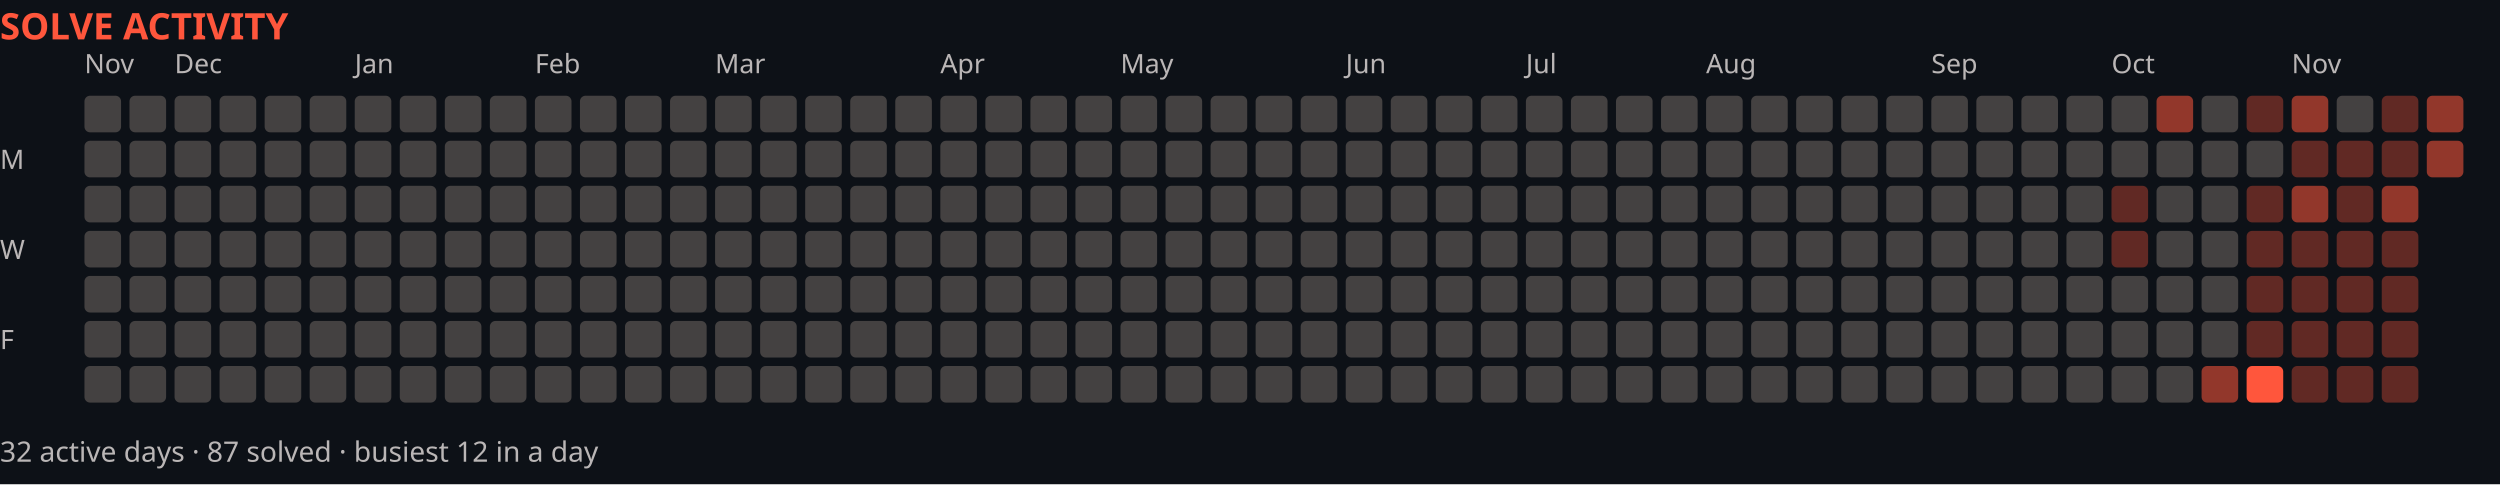
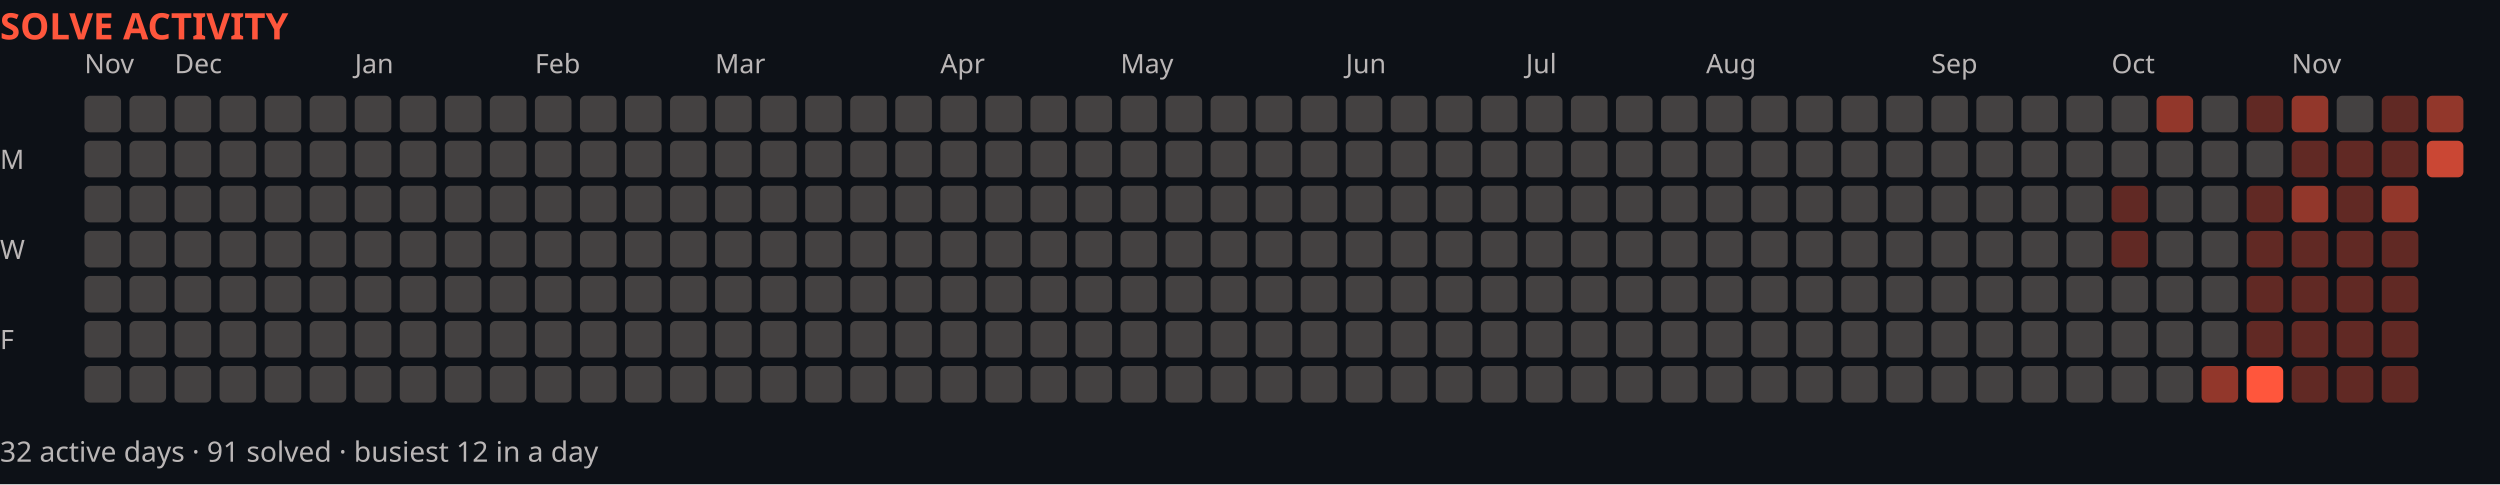
<svg xmlns="http://www.w3.org/2000/svg" width="888" height="172" viewBox="0 0 888 172" role="img" aria-label="Solve activity over the last year">
  <rect width="888" height="172" fill="#0d1117" />
  <text x="0" y="14" font-family="system-ui,sans-serif" font-size="13" font-weight="700" fill="#ff563c">SOLVE ACTIVITY</text>
  <text x="30" y="26" font-family="system-ui,sans-serif" font-size="9.5" fill="#bab6b6">Nov</text>
  <text x="62" y="26" font-family="system-ui,sans-serif" font-size="9.5" fill="#bab6b6">Dec</text>
  <text x="126" y="26" font-family="system-ui,sans-serif" font-size="9.5" fill="#bab6b6">Jan</text>
  <text x="190" y="26" font-family="system-ui,sans-serif" font-size="9.5" fill="#bab6b6">Feb</text>
  <text x="254" y="26" font-family="system-ui,sans-serif" font-size="9.5" fill="#bab6b6">Mar</text>
  <text x="334" y="26" font-family="system-ui,sans-serif" font-size="9.5" fill="#bab6b6">Apr</text>
  <text x="398" y="26" font-family="system-ui,sans-serif" font-size="9.5" fill="#bab6b6">May</text>
  <text x="478" y="26" font-family="system-ui,sans-serif" font-size="9.5" fill="#bab6b6">Jun</text>
  <text x="542" y="26" font-family="system-ui,sans-serif" font-size="9.5" fill="#bab6b6">Jul</text>
  <text x="606" y="26" font-family="system-ui,sans-serif" font-size="9.5" fill="#bab6b6">Aug</text>
  <text x="686" y="26" font-family="system-ui,sans-serif" font-size="9.5" fill="#bab6b6">Sep</text>
  <text x="750" y="26" font-family="system-ui,sans-serif" font-size="9.5" fill="#bab6b6">Oct</text>
  <text x="814" y="26" font-family="system-ui,sans-serif" font-size="9.5" fill="#bab6b6">Nov</text>
  <text x="0" y="60" font-family="system-ui,sans-serif" font-size="9.5" fill="#bab6b6">M</text>
  <text x="0" y="92" font-family="system-ui,sans-serif" font-size="9.5" fill="#bab6b6">W</text>
  <text x="0" y="124" font-family="system-ui,sans-serif" font-size="9.5" fill="#bab6b6">F</text>
  <rect x="30" y="34" width="13" height="13" fill="#444141" rx="2" />
  <rect x="30" y="50" width="13" height="13" fill="#444141" rx="2" />
  <rect x="30" y="66" width="13" height="13" fill="#444141" rx="2" />
  <rect x="30" y="82" width="13" height="13" fill="#444141" rx="2" />
  <rect x="30" y="98" width="13" height="13" fill="#444141" rx="2" />
  <rect x="30" y="114" width="13" height="13" fill="#444141" rx="2" />
  <rect x="30" y="130" width="13" height="13" fill="#444141" rx="2" />
  <rect x="46" y="34" width="13" height="13" fill="#444141" rx="2" />
  <rect x="46" y="50" width="13" height="13" fill="#444141" rx="2" />
  <rect x="46" y="66" width="13" height="13" fill="#444141" rx="2" />
  <rect x="46" y="82" width="13" height="13" fill="#444141" rx="2" />
  <rect x="46" y="98" width="13" height="13" fill="#444141" rx="2" />
  <rect x="46" y="114" width="13" height="13" fill="#444141" rx="2" />
  <rect x="46" y="130" width="13" height="13" fill="#444141" rx="2" />
  <rect x="62" y="34" width="13" height="13" fill="#444141" rx="2" />
  <rect x="62" y="50" width="13" height="13" fill="#444141" rx="2" />
  <rect x="62" y="66" width="13" height="13" fill="#444141" rx="2" />
  <rect x="62" y="82" width="13" height="13" fill="#444141" rx="2" />
  <rect x="62" y="98" width="13" height="13" fill="#444141" rx="2" />
  <rect x="62" y="114" width="13" height="13" fill="#444141" rx="2" />
  <rect x="62" y="130" width="13" height="13" fill="#444141" rx="2" />
  <rect x="78" y="34" width="13" height="13" fill="#444141" rx="2" />
  <rect x="78" y="50" width="13" height="13" fill="#444141" rx="2" />
  <rect x="78" y="66" width="13" height="13" fill="#444141" rx="2" />
  <rect x="78" y="82" width="13" height="13" fill="#444141" rx="2" />
  <rect x="78" y="98" width="13" height="13" fill="#444141" rx="2" />
  <rect x="78" y="114" width="13" height="13" fill="#444141" rx="2" />
  <rect x="78" y="130" width="13" height="13" fill="#444141" rx="2" />
  <rect x="94" y="34" width="13" height="13" fill="#444141" rx="2" />
  <rect x="94" y="50" width="13" height="13" fill="#444141" rx="2" />
  <rect x="94" y="66" width="13" height="13" fill="#444141" rx="2" />
  <rect x="94" y="82" width="13" height="13" fill="#444141" rx="2" />
  <rect x="94" y="98" width="13" height="13" fill="#444141" rx="2" />
  <rect x="94" y="114" width="13" height="13" fill="#444141" rx="2" />
  <rect x="94" y="130" width="13" height="13" fill="#444141" rx="2" />
  <rect x="110" y="34" width="13" height="13" fill="#444141" rx="2" />
  <rect x="110" y="50" width="13" height="13" fill="#444141" rx="2" />
  <rect x="110" y="66" width="13" height="13" fill="#444141" rx="2" />
  <rect x="110" y="82" width="13" height="13" fill="#444141" rx="2" />
  <rect x="110" y="98" width="13" height="13" fill="#444141" rx="2" />
  <rect x="110" y="114" width="13" height="13" fill="#444141" rx="2" />
  <rect x="110" y="130" width="13" height="13" fill="#444141" rx="2" />
  <rect x="126" y="34" width="13" height="13" fill="#444141" rx="2" />
  <rect x="126" y="50" width="13" height="13" fill="#444141" rx="2" />
  <rect x="126" y="66" width="13" height="13" fill="#444141" rx="2" />
  <rect x="126" y="82" width="13" height="13" fill="#444141" rx="2" />
  <rect x="126" y="98" width="13" height="13" fill="#444141" rx="2" />
  <rect x="126" y="114" width="13" height="13" fill="#444141" rx="2" />
  <rect x="126" y="130" width="13" height="13" fill="#444141" rx="2" />
  <rect x="142" y="34" width="13" height="13" fill="#444141" rx="2" />
  <rect x="142" y="50" width="13" height="13" fill="#444141" rx="2" />
  <rect x="142" y="66" width="13" height="13" fill="#444141" rx="2" />
  <rect x="142" y="82" width="13" height="13" fill="#444141" rx="2" />
  <rect x="142" y="98" width="13" height="13" fill="#444141" rx="2" />
  <rect x="142" y="114" width="13" height="13" fill="#444141" rx="2" />
  <rect x="142" y="130" width="13" height="13" fill="#444141" rx="2" />
  <rect x="158" y="34" width="13" height="13" fill="#444141" rx="2" />
  <rect x="158" y="50" width="13" height="13" fill="#444141" rx="2" />
  <rect x="158" y="66" width="13" height="13" fill="#444141" rx="2" />
  <rect x="158" y="82" width="13" height="13" fill="#444141" rx="2" />
  <rect x="158" y="98" width="13" height="13" fill="#444141" rx="2" />
  <rect x="158" y="114" width="13" height="13" fill="#444141" rx="2" />
  <rect x="158" y="130" width="13" height="13" fill="#444141" rx="2" />
  <rect x="174" y="34" width="13" height="13" fill="#444141" rx="2" />
  <rect x="174" y="50" width="13" height="13" fill="#444141" rx="2" />
  <rect x="174" y="66" width="13" height="13" fill="#444141" rx="2" />
  <rect x="174" y="82" width="13" height="13" fill="#444141" rx="2" />
  <rect x="174" y="98" width="13" height="13" fill="#444141" rx="2" />
  <rect x="174" y="114" width="13" height="13" fill="#444141" rx="2" />
  <rect x="174" y="130" width="13" height="13" fill="#444141" rx="2" />
  <rect x="190" y="34" width="13" height="13" fill="#444141" rx="2" />
  <rect x="190" y="50" width="13" height="13" fill="#444141" rx="2" />
  <rect x="190" y="66" width="13" height="13" fill="#444141" rx="2" />
  <rect x="190" y="82" width="13" height="13" fill="#444141" rx="2" />
  <rect x="190" y="98" width="13" height="13" fill="#444141" rx="2" />
  <rect x="190" y="114" width="13" height="13" fill="#444141" rx="2" />
  <rect x="190" y="130" width="13" height="13" fill="#444141" rx="2" />
  <rect x="206" y="34" width="13" height="13" fill="#444141" rx="2" />
  <rect x="206" y="50" width="13" height="13" fill="#444141" rx="2" />
  <rect x="206" y="66" width="13" height="13" fill="#444141" rx="2" />
  <rect x="206" y="82" width="13" height="13" fill="#444141" rx="2" />
  <rect x="206" y="98" width="13" height="13" fill="#444141" rx="2" />
  <rect x="206" y="114" width="13" height="13" fill="#444141" rx="2" />
  <rect x="206" y="130" width="13" height="13" fill="#444141" rx="2" />
  <rect x="222" y="34" width="13" height="13" fill="#444141" rx="2" />
  <rect x="222" y="50" width="13" height="13" fill="#444141" rx="2" />
  <rect x="222" y="66" width="13" height="13" fill="#444141" rx="2" />
  <rect x="222" y="82" width="13" height="13" fill="#444141" rx="2" />
  <rect x="222" y="98" width="13" height="13" fill="#444141" rx="2" />
  <rect x="222" y="114" width="13" height="13" fill="#444141" rx="2" />
  <rect x="222" y="130" width="13" height="13" fill="#444141" rx="2" />
  <rect x="238" y="34" width="13" height="13" fill="#444141" rx="2" />
  <rect x="238" y="50" width="13" height="13" fill="#444141" rx="2" />
  <rect x="238" y="66" width="13" height="13" fill="#444141" rx="2" />
  <rect x="238" y="82" width="13" height="13" fill="#444141" rx="2" />
  <rect x="238" y="98" width="13" height="13" fill="#444141" rx="2" />
  <rect x="238" y="114" width="13" height="13" fill="#444141" rx="2" />
  <rect x="238" y="130" width="13" height="13" fill="#444141" rx="2" />
  <rect x="254" y="34" width="13" height="13" fill="#444141" rx="2" />
  <rect x="254" y="50" width="13" height="13" fill="#444141" rx="2" />
  <rect x="254" y="66" width="13" height="13" fill="#444141" rx="2" />
  <rect x="254" y="82" width="13" height="13" fill="#444141" rx="2" />
  <rect x="254" y="98" width="13" height="13" fill="#444141" rx="2" />
  <rect x="254" y="114" width="13" height="13" fill="#444141" rx="2" />
  <rect x="254" y="130" width="13" height="13" fill="#444141" rx="2" />
  <rect x="270" y="34" width="13" height="13" fill="#444141" rx="2" />
  <rect x="270" y="50" width="13" height="13" fill="#444141" rx="2" />
  <rect x="270" y="66" width="13" height="13" fill="#444141" rx="2" />
  <rect x="270" y="82" width="13" height="13" fill="#444141" rx="2" />
  <rect x="270" y="98" width="13" height="13" fill="#444141" rx="2" />
  <rect x="270" y="114" width="13" height="13" fill="#444141" rx="2" />
  <rect x="270" y="130" width="13" height="13" fill="#444141" rx="2" />
  <rect x="286" y="34" width="13" height="13" fill="#444141" rx="2" />
  <rect x="286" y="50" width="13" height="13" fill="#444141" rx="2" />
  <rect x="286" y="66" width="13" height="13" fill="#444141" rx="2" />
  <rect x="286" y="82" width="13" height="13" fill="#444141" rx="2" />
  <rect x="286" y="98" width="13" height="13" fill="#444141" rx="2" />
  <rect x="286" y="114" width="13" height="13" fill="#444141" rx="2" />
  <rect x="286" y="130" width="13" height="13" fill="#444141" rx="2" />
  <rect x="302" y="34" width="13" height="13" fill="#444141" rx="2" />
  <rect x="302" y="50" width="13" height="13" fill="#444141" rx="2" />
  <rect x="302" y="66" width="13" height="13" fill="#444141" rx="2" />
  <rect x="302" y="82" width="13" height="13" fill="#444141" rx="2" />
  <rect x="302" y="98" width="13" height="13" fill="#444141" rx="2" />
  <rect x="302" y="114" width="13" height="13" fill="#444141" rx="2" />
  <rect x="302" y="130" width="13" height="13" fill="#444141" rx="2" />
  <rect x="318" y="34" width="13" height="13" fill="#444141" rx="2" />
  <rect x="318" y="50" width="13" height="13" fill="#444141" rx="2" />
  <rect x="318" y="66" width="13" height="13" fill="#444141" rx="2" />
  <rect x="318" y="82" width="13" height="13" fill="#444141" rx="2" />
  <rect x="318" y="98" width="13" height="13" fill="#444141" rx="2" />
  <rect x="318" y="114" width="13" height="13" fill="#444141" rx="2" />
  <rect x="318" y="130" width="13" height="13" fill="#444141" rx="2" />
  <rect x="334" y="34" width="13" height="13" fill="#444141" rx="2" />
  <rect x="334" y="50" width="13" height="13" fill="#444141" rx="2" />
  <rect x="334" y="66" width="13" height="13" fill="#444141" rx="2" />
  <rect x="334" y="82" width="13" height="13" fill="#444141" rx="2" />
  <rect x="334" y="98" width="13" height="13" fill="#444141" rx="2" />
  <rect x="334" y="114" width="13" height="13" fill="#444141" rx="2" />
  <rect x="334" y="130" width="13" height="13" fill="#444141" rx="2" />
  <rect x="350" y="34" width="13" height="13" fill="#444141" rx="2" />
  <rect x="350" y="50" width="13" height="13" fill="#444141" rx="2" />
  <rect x="350" y="66" width="13" height="13" fill="#444141" rx="2" />
  <rect x="350" y="82" width="13" height="13" fill="#444141" rx="2" />
  <rect x="350" y="98" width="13" height="13" fill="#444141" rx="2" />
  <rect x="350" y="114" width="13" height="13" fill="#444141" rx="2" />
  <rect x="350" y="130" width="13" height="13" fill="#444141" rx="2" />
  <rect x="366" y="34" width="13" height="13" fill="#444141" rx="2" />
  <rect x="366" y="50" width="13" height="13" fill="#444141" rx="2" />
  <rect x="366" y="66" width="13" height="13" fill="#444141" rx="2" />
  <rect x="366" y="82" width="13" height="13" fill="#444141" rx="2" />
  <rect x="366" y="98" width="13" height="13" fill="#444141" rx="2" />
  <rect x="366" y="114" width="13" height="13" fill="#444141" rx="2" />
  <rect x="366" y="130" width="13" height="13" fill="#444141" rx="2" />
  <rect x="382" y="34" width="13" height="13" fill="#444141" rx="2" />
  <rect x="382" y="50" width="13" height="13" fill="#444141" rx="2" />
  <rect x="382" y="66" width="13" height="13" fill="#444141" rx="2" />
  <rect x="382" y="82" width="13" height="13" fill="#444141" rx="2" />
  <rect x="382" y="98" width="13" height="13" fill="#444141" rx="2" />
  <rect x="382" y="114" width="13" height="13" fill="#444141" rx="2" />
  <rect x="382" y="130" width="13" height="13" fill="#444141" rx="2" />
  <rect x="398" y="34" width="13" height="13" fill="#444141" rx="2" />
  <rect x="398" y="50" width="13" height="13" fill="#444141" rx="2" />
  <rect x="398" y="66" width="13" height="13" fill="#444141" rx="2" />
  <rect x="398" y="82" width="13" height="13" fill="#444141" rx="2" />
  <rect x="398" y="98" width="13" height="13" fill="#444141" rx="2" />
  <rect x="398" y="114" width="13" height="13" fill="#444141" rx="2" />
  <rect x="398" y="130" width="13" height="13" fill="#444141" rx="2" />
  <rect x="414" y="34" width="13" height="13" fill="#444141" rx="2" />
  <rect x="414" y="50" width="13" height="13" fill="#444141" rx="2" />
  <rect x="414" y="66" width="13" height="13" fill="#444141" rx="2" />
  <rect x="414" y="82" width="13" height="13" fill="#444141" rx="2" />
  <rect x="414" y="98" width="13" height="13" fill="#444141" rx="2" />
  <rect x="414" y="114" width="13" height="13" fill="#444141" rx="2" />
  <rect x="414" y="130" width="13" height="13" fill="#444141" rx="2" />
  <rect x="430" y="34" width="13" height="13" fill="#444141" rx="2" />
  <rect x="430" y="50" width="13" height="13" fill="#444141" rx="2" />
  <rect x="430" y="66" width="13" height="13" fill="#444141" rx="2" />
  <rect x="430" y="82" width="13" height="13" fill="#444141" rx="2" />
  <rect x="430" y="98" width="13" height="13" fill="#444141" rx="2" />
  <rect x="430" y="114" width="13" height="13" fill="#444141" rx="2" />
  <rect x="430" y="130" width="13" height="13" fill="#444141" rx="2" />
  <rect x="446" y="34" width="13" height="13" fill="#444141" rx="2" />
  <rect x="446" y="50" width="13" height="13" fill="#444141" rx="2" />
  <rect x="446" y="66" width="13" height="13" fill="#444141" rx="2" />
  <rect x="446" y="82" width="13" height="13" fill="#444141" rx="2" />
  <rect x="446" y="98" width="13" height="13" fill="#444141" rx="2" />
  <rect x="446" y="114" width="13" height="13" fill="#444141" rx="2" />
  <rect x="446" y="130" width="13" height="13" fill="#444141" rx="2" />
  <rect x="462" y="34" width="13" height="13" fill="#444141" rx="2" />
  <rect x="462" y="50" width="13" height="13" fill="#444141" rx="2" />
  <rect x="462" y="66" width="13" height="13" fill="#444141" rx="2" />
  <rect x="462" y="82" width="13" height="13" fill="#444141" rx="2" />
  <rect x="462" y="98" width="13" height="13" fill="#444141" rx="2" />
  <rect x="462" y="114" width="13" height="13" fill="#444141" rx="2" />
  <rect x="462" y="130" width="13" height="13" fill="#444141" rx="2" />
  <rect x="478" y="34" width="13" height="13" fill="#444141" rx="2" />
  <rect x="478" y="50" width="13" height="13" fill="#444141" rx="2" />
  <rect x="478" y="66" width="13" height="13" fill="#444141" rx="2" />
  <rect x="478" y="82" width="13" height="13" fill="#444141" rx="2" />
  <rect x="478" y="98" width="13" height="13" fill="#444141" rx="2" />
  <rect x="478" y="114" width="13" height="13" fill="#444141" rx="2" />
  <rect x="478" y="130" width="13" height="13" fill="#444141" rx="2" />
  <rect x="494" y="34" width="13" height="13" fill="#444141" rx="2" />
  <rect x="494" y="50" width="13" height="13" fill="#444141" rx="2" />
  <rect x="494" y="66" width="13" height="13" fill="#444141" rx="2" />
  <rect x="494" y="82" width="13" height="13" fill="#444141" rx="2" />
  <rect x="494" y="98" width="13" height="13" fill="#444141" rx="2" />
  <rect x="494" y="114" width="13" height="13" fill="#444141" rx="2" />
  <rect x="494" y="130" width="13" height="13" fill="#444141" rx="2" />
  <rect x="510" y="34" width="13" height="13" fill="#444141" rx="2" />
  <rect x="510" y="50" width="13" height="13" fill="#444141" rx="2" />
  <rect x="510" y="66" width="13" height="13" fill="#444141" rx="2" />
  <rect x="510" y="82" width="13" height="13" fill="#444141" rx="2" />
  <rect x="510" y="98" width="13" height="13" fill="#444141" rx="2" />
  <rect x="510" y="114" width="13" height="13" fill="#444141" rx="2" />
  <rect x="510" y="130" width="13" height="13" fill="#444141" rx="2" />
  <rect x="526" y="34" width="13" height="13" fill="#444141" rx="2" />
  <rect x="526" y="50" width="13" height="13" fill="#444141" rx="2" />
  <rect x="526" y="66" width="13" height="13" fill="#444141" rx="2" />
  <rect x="526" y="82" width="13" height="13" fill="#444141" rx="2" />
  <rect x="526" y="98" width="13" height="13" fill="#444141" rx="2" />
  <rect x="526" y="114" width="13" height="13" fill="#444141" rx="2" />
  <rect x="526" y="130" width="13" height="13" fill="#444141" rx="2" />
  <rect x="542" y="34" width="13" height="13" fill="#444141" rx="2" />
  <rect x="542" y="50" width="13" height="13" fill="#444141" rx="2" />
  <rect x="542" y="66" width="13" height="13" fill="#444141" rx="2" />
  <rect x="542" y="82" width="13" height="13" fill="#444141" rx="2" />
  <rect x="542" y="98" width="13" height="13" fill="#444141" rx="2" />
  <rect x="542" y="114" width="13" height="13" fill="#444141" rx="2" />
  <rect x="542" y="130" width="13" height="13" fill="#444141" rx="2" />
  <rect x="558" y="34" width="13" height="13" fill="#444141" rx="2" />
  <rect x="558" y="50" width="13" height="13" fill="#444141" rx="2" />
  <rect x="558" y="66" width="13" height="13" fill="#444141" rx="2" />
  <rect x="558" y="82" width="13" height="13" fill="#444141" rx="2" />
  <rect x="558" y="98" width="13" height="13" fill="#444141" rx="2" />
  <rect x="558" y="114" width="13" height="13" fill="#444141" rx="2" />
  <rect x="558" y="130" width="13" height="13" fill="#444141" rx="2" />
  <rect x="574" y="34" width="13" height="13" fill="#444141" rx="2" />
  <rect x="574" y="50" width="13" height="13" fill="#444141" rx="2" />
  <rect x="574" y="66" width="13" height="13" fill="#444141" rx="2" />
  <rect x="574" y="82" width="13" height="13" fill="#444141" rx="2" />
  <rect x="574" y="98" width="13" height="13" fill="#444141" rx="2" />
  <rect x="574" y="114" width="13" height="13" fill="#444141" rx="2" />
  <rect x="574" y="130" width="13" height="13" fill="#444141" rx="2" />
  <rect x="590" y="34" width="13" height="13" fill="#444141" rx="2" />
  <rect x="590" y="50" width="13" height="13" fill="#444141" rx="2" />
  <rect x="590" y="66" width="13" height="13" fill="#444141" rx="2" />
  <rect x="590" y="82" width="13" height="13" fill="#444141" rx="2" />
  <rect x="590" y="98" width="13" height="13" fill="#444141" rx="2" />
  <rect x="590" y="114" width="13" height="13" fill="#444141" rx="2" />
  <rect x="590" y="130" width="13" height="13" fill="#444141" rx="2" />
  <rect x="606" y="34" width="13" height="13" fill="#444141" rx="2" />
  <rect x="606" y="50" width="13" height="13" fill="#444141" rx="2" />
  <rect x="606" y="66" width="13" height="13" fill="#444141" rx="2" />
  <rect x="606" y="82" width="13" height="13" fill="#444141" rx="2" />
  <rect x="606" y="98" width="13" height="13" fill="#444141" rx="2" />
  <rect x="606" y="114" width="13" height="13" fill="#444141" rx="2" />
  <rect x="606" y="130" width="13" height="13" fill="#444141" rx="2" />
  <rect x="622" y="34" width="13" height="13" fill="#444141" rx="2" />
  <rect x="622" y="50" width="13" height="13" fill="#444141" rx="2" />
  <rect x="622" y="66" width="13" height="13" fill="#444141" rx="2" />
  <rect x="622" y="82" width="13" height="13" fill="#444141" rx="2" />
  <rect x="622" y="98" width="13" height="13" fill="#444141" rx="2" />
  <rect x="622" y="114" width="13" height="13" fill="#444141" rx="2" />
  <rect x="622" y="130" width="13" height="13" fill="#444141" rx="2" />
  <rect x="638" y="34" width="13" height="13" fill="#444141" rx="2" />
  <rect x="638" y="50" width="13" height="13" fill="#444141" rx="2" />
  <rect x="638" y="66" width="13" height="13" fill="#444141" rx="2" />
  <rect x="638" y="82" width="13" height="13" fill="#444141" rx="2" />
  <rect x="638" y="98" width="13" height="13" fill="#444141" rx="2" />
  <rect x="638" y="114" width="13" height="13" fill="#444141" rx="2" />
  <rect x="638" y="130" width="13" height="13" fill="#444141" rx="2" />
  <rect x="654" y="34" width="13" height="13" fill="#444141" rx="2" />
  <rect x="654" y="50" width="13" height="13" fill="#444141" rx="2" />
  <rect x="654" y="66" width="13" height="13" fill="#444141" rx="2" />
  <rect x="654" y="82" width="13" height="13" fill="#444141" rx="2" />
  <rect x="654" y="98" width="13" height="13" fill="#444141" rx="2" />
  <rect x="654" y="114" width="13" height="13" fill="#444141" rx="2" />
  <rect x="654" y="130" width="13" height="13" fill="#444141" rx="2" />
  <rect x="670" y="34" width="13" height="13" fill="#444141" rx="2" />
  <rect x="670" y="50" width="13" height="13" fill="#444141" rx="2" />
  <rect x="670" y="66" width="13" height="13" fill="#444141" rx="2" />
  <rect x="670" y="82" width="13" height="13" fill="#444141" rx="2" />
  <rect x="670" y="98" width="13" height="13" fill="#444141" rx="2" />
  <rect x="670" y="114" width="13" height="13" fill="#444141" rx="2" />
  <rect x="670" y="130" width="13" height="13" fill="#444141" rx="2" />
  <rect x="686" y="34" width="13" height="13" fill="#444141" rx="2" />
  <rect x="686" y="50" width="13" height="13" fill="#444141" rx="2" />
  <rect x="686" y="66" width="13" height="13" fill="#444141" rx="2" />
  <rect x="686" y="82" width="13" height="13" fill="#444141" rx="2" />
  <rect x="686" y="98" width="13" height="13" fill="#444141" rx="2" />
  <rect x="686" y="114" width="13" height="13" fill="#444141" rx="2" />
  <rect x="686" y="130" width="13" height="13" fill="#444141" rx="2" />
  <rect x="702" y="34" width="13" height="13" fill="#444141" rx="2" />
  <rect x="702" y="50" width="13" height="13" fill="#444141" rx="2" />
  <rect x="702" y="66" width="13" height="13" fill="#444141" rx="2" />
  <rect x="702" y="82" width="13" height="13" fill="#444141" rx="2" />
  <rect x="702" y="98" width="13" height="13" fill="#444141" rx="2" />
  <rect x="702" y="114" width="13" height="13" fill="#444141" rx="2" />
  <rect x="702" y="130" width="13" height="13" fill="#444141" rx="2" />
  <rect x="718" y="34" width="13" height="13" fill="#444141" rx="2" />
  <rect x="718" y="50" width="13" height="13" fill="#444141" rx="2" />
  <rect x="718" y="66" width="13" height="13" fill="#444141" rx="2" />
  <rect x="718" y="82" width="13" height="13" fill="#444141" rx="2" />
  <rect x="718" y="98" width="13" height="13" fill="#444141" rx="2" />
  <rect x="718" y="114" width="13" height="13" fill="#444141" rx="2" />
  <rect x="718" y="130" width="13" height="13" fill="#444141" rx="2" />
  <rect x="734" y="34" width="13" height="13" fill="#444141" rx="2" />
  <rect x="734" y="50" width="13" height="13" fill="#444141" rx="2" />
  <rect x="734" y="66" width="13" height="13" fill="#444141" rx="2" />
  <rect x="734" y="82" width="13" height="13" fill="#444141" rx="2" />
  <rect x="734" y="98" width="13" height="13" fill="#444141" rx="2" />
  <rect x="734" y="114" width="13" height="13" fill="#444141" rx="2" />
  <rect x="734" y="130" width="13" height="13" fill="#444141" rx="2" />
  <rect x="750" y="34" width="13" height="13" fill="#444141" rx="2" />
  <rect x="750" y="50" width="13" height="13" fill="#444141" rx="2" />
  <rect x="750" y="66" width="13" height="13" fill="#ff563c59" rx="2" />
  <rect x="750" y="82" width="13" height="13" fill="#ff563c59" rx="2" />
  <rect x="750" y="98" width="13" height="13" fill="#444141" rx="2" />
  <rect x="750" y="114" width="13" height="13" fill="#444141" rx="2" />
  <rect x="750" y="130" width="13" height="13" fill="#444141" rx="2" />
  <rect x="766" y="34" width="13" height="13" fill="#ff563c8c" rx="2" />
  <rect x="766" y="50" width="13" height="13" fill="#444141" rx="2" />
  <rect x="766" y="66" width="13" height="13" fill="#444141" rx="2" />
  <rect x="766" y="82" width="13" height="13" fill="#444141" rx="2" />
  <rect x="766" y="98" width="13" height="13" fill="#444141" rx="2" />
  <rect x="766" y="114" width="13" height="13" fill="#444141" rx="2" />
  <rect x="766" y="130" width="13" height="13" fill="#444141" rx="2" />
  <rect x="782" y="34" width="13" height="13" fill="#444141" rx="2" />
  <rect x="782" y="50" width="13" height="13" fill="#444141" rx="2" />
  <rect x="782" y="66" width="13" height="13" fill="#444141" rx="2" />
  <rect x="782" y="82" width="13" height="13" fill="#444141" rx="2" />
  <rect x="782" y="98" width="13" height="13" fill="#444141" rx="2" />
  <rect x="782" y="114" width="13" height="13" fill="#444141" rx="2" />
  <rect x="782" y="130" width="13" height="13" fill="#ff563c8c" rx="2" />
  <rect x="798" y="34" width="13" height="13" fill="#ff563c59" rx="2" />
  <rect x="798" y="50" width="13" height="13" fill="#444141" rx="2" />
  <rect x="798" y="66" width="13" height="13" fill="#ff563c59" rx="2" />
  <rect x="798" y="82" width="13" height="13" fill="#ff563c59" rx="2" />
  <rect x="798" y="98" width="13" height="13" fill="#ff563c59" rx="2" />
  <rect x="798" y="114" width="13" height="13" fill="#ff563c59" rx="2" />
  <rect x="798" y="130" width="13" height="13" fill="#ff563c" rx="2" />
  <rect x="814" y="34" width="13" height="13" fill="#ff563c8c" rx="2" />
  <rect x="814" y="50" width="13" height="13" fill="#ff563c59" rx="2" />
  <rect x="814" y="66" width="13" height="13" fill="#ff563c8c" rx="2" />
  <rect x="814" y="82" width="13" height="13" fill="#ff563c59" rx="2" />
  <rect x="814" y="98" width="13" height="13" fill="#ff563c59" rx="2" />
  <rect x="814" y="114" width="13" height="13" fill="#ff563c59" rx="2" />
  <rect x="814" y="130" width="13" height="13" fill="#ff563c59" rx="2" />
  <rect x="830" y="34" width="13" height="13" fill="#444141" rx="2" />
  <rect x="830" y="50" width="13" height="13" fill="#ff563c59" rx="2" />
  <rect x="830" y="66" width="13" height="13" fill="#ff563c59" rx="2" />
  <rect x="830" y="82" width="13" height="13" fill="#ff563c59" rx="2" />
  <rect x="830" y="98" width="13" height="13" fill="#ff563c59" rx="2" />
  <rect x="830" y="114" width="13" height="13" fill="#ff563c59" rx="2" />
  <rect x="830" y="130" width="13" height="13" fill="#ff563c59" rx="2" />
  <rect x="846" y="34" width="13" height="13" fill="#ff563c59" rx="2" />
  <rect x="846" y="50" width="13" height="13" fill="#ff563c59" rx="2" />
  <rect x="846" y="66" width="13" height="13" fill="#ff563c8c" rx="2" />
  <rect x="846" y="82" width="13" height="13" fill="#ff563c59" rx="2" />
  <rect x="846" y="98" width="13" height="13" fill="#ff563c59" rx="2" />
  <rect x="846" y="114" width="13" height="13" fill="#ff563c59" rx="2" />
  <rect x="846" y="130" width="13" height="13" fill="#ff563c59" rx="2" />
  <rect x="862" y="34" width="13" height="13" fill="#ff563c8c" rx="2" />
-   <rect x="862" y="50" width="13" height="13" fill="#ff563c8c" rx="2" />
-   <text x="0" y="164" font-family="system-ui,sans-serif" font-size="10" fill="#bab6b6">32 active days · 87 solved · busiest 12 in a day</text>
+   <rect x="862" y="50" width="13" height="13" fill="#ff563cc7" rx="2" />
+   <text x="0" y="164" font-family="system-ui,sans-serif" font-size="10" fill="#bab6b6">32 active days · 91 solved · busiest 12 in a day</text>
</svg>
